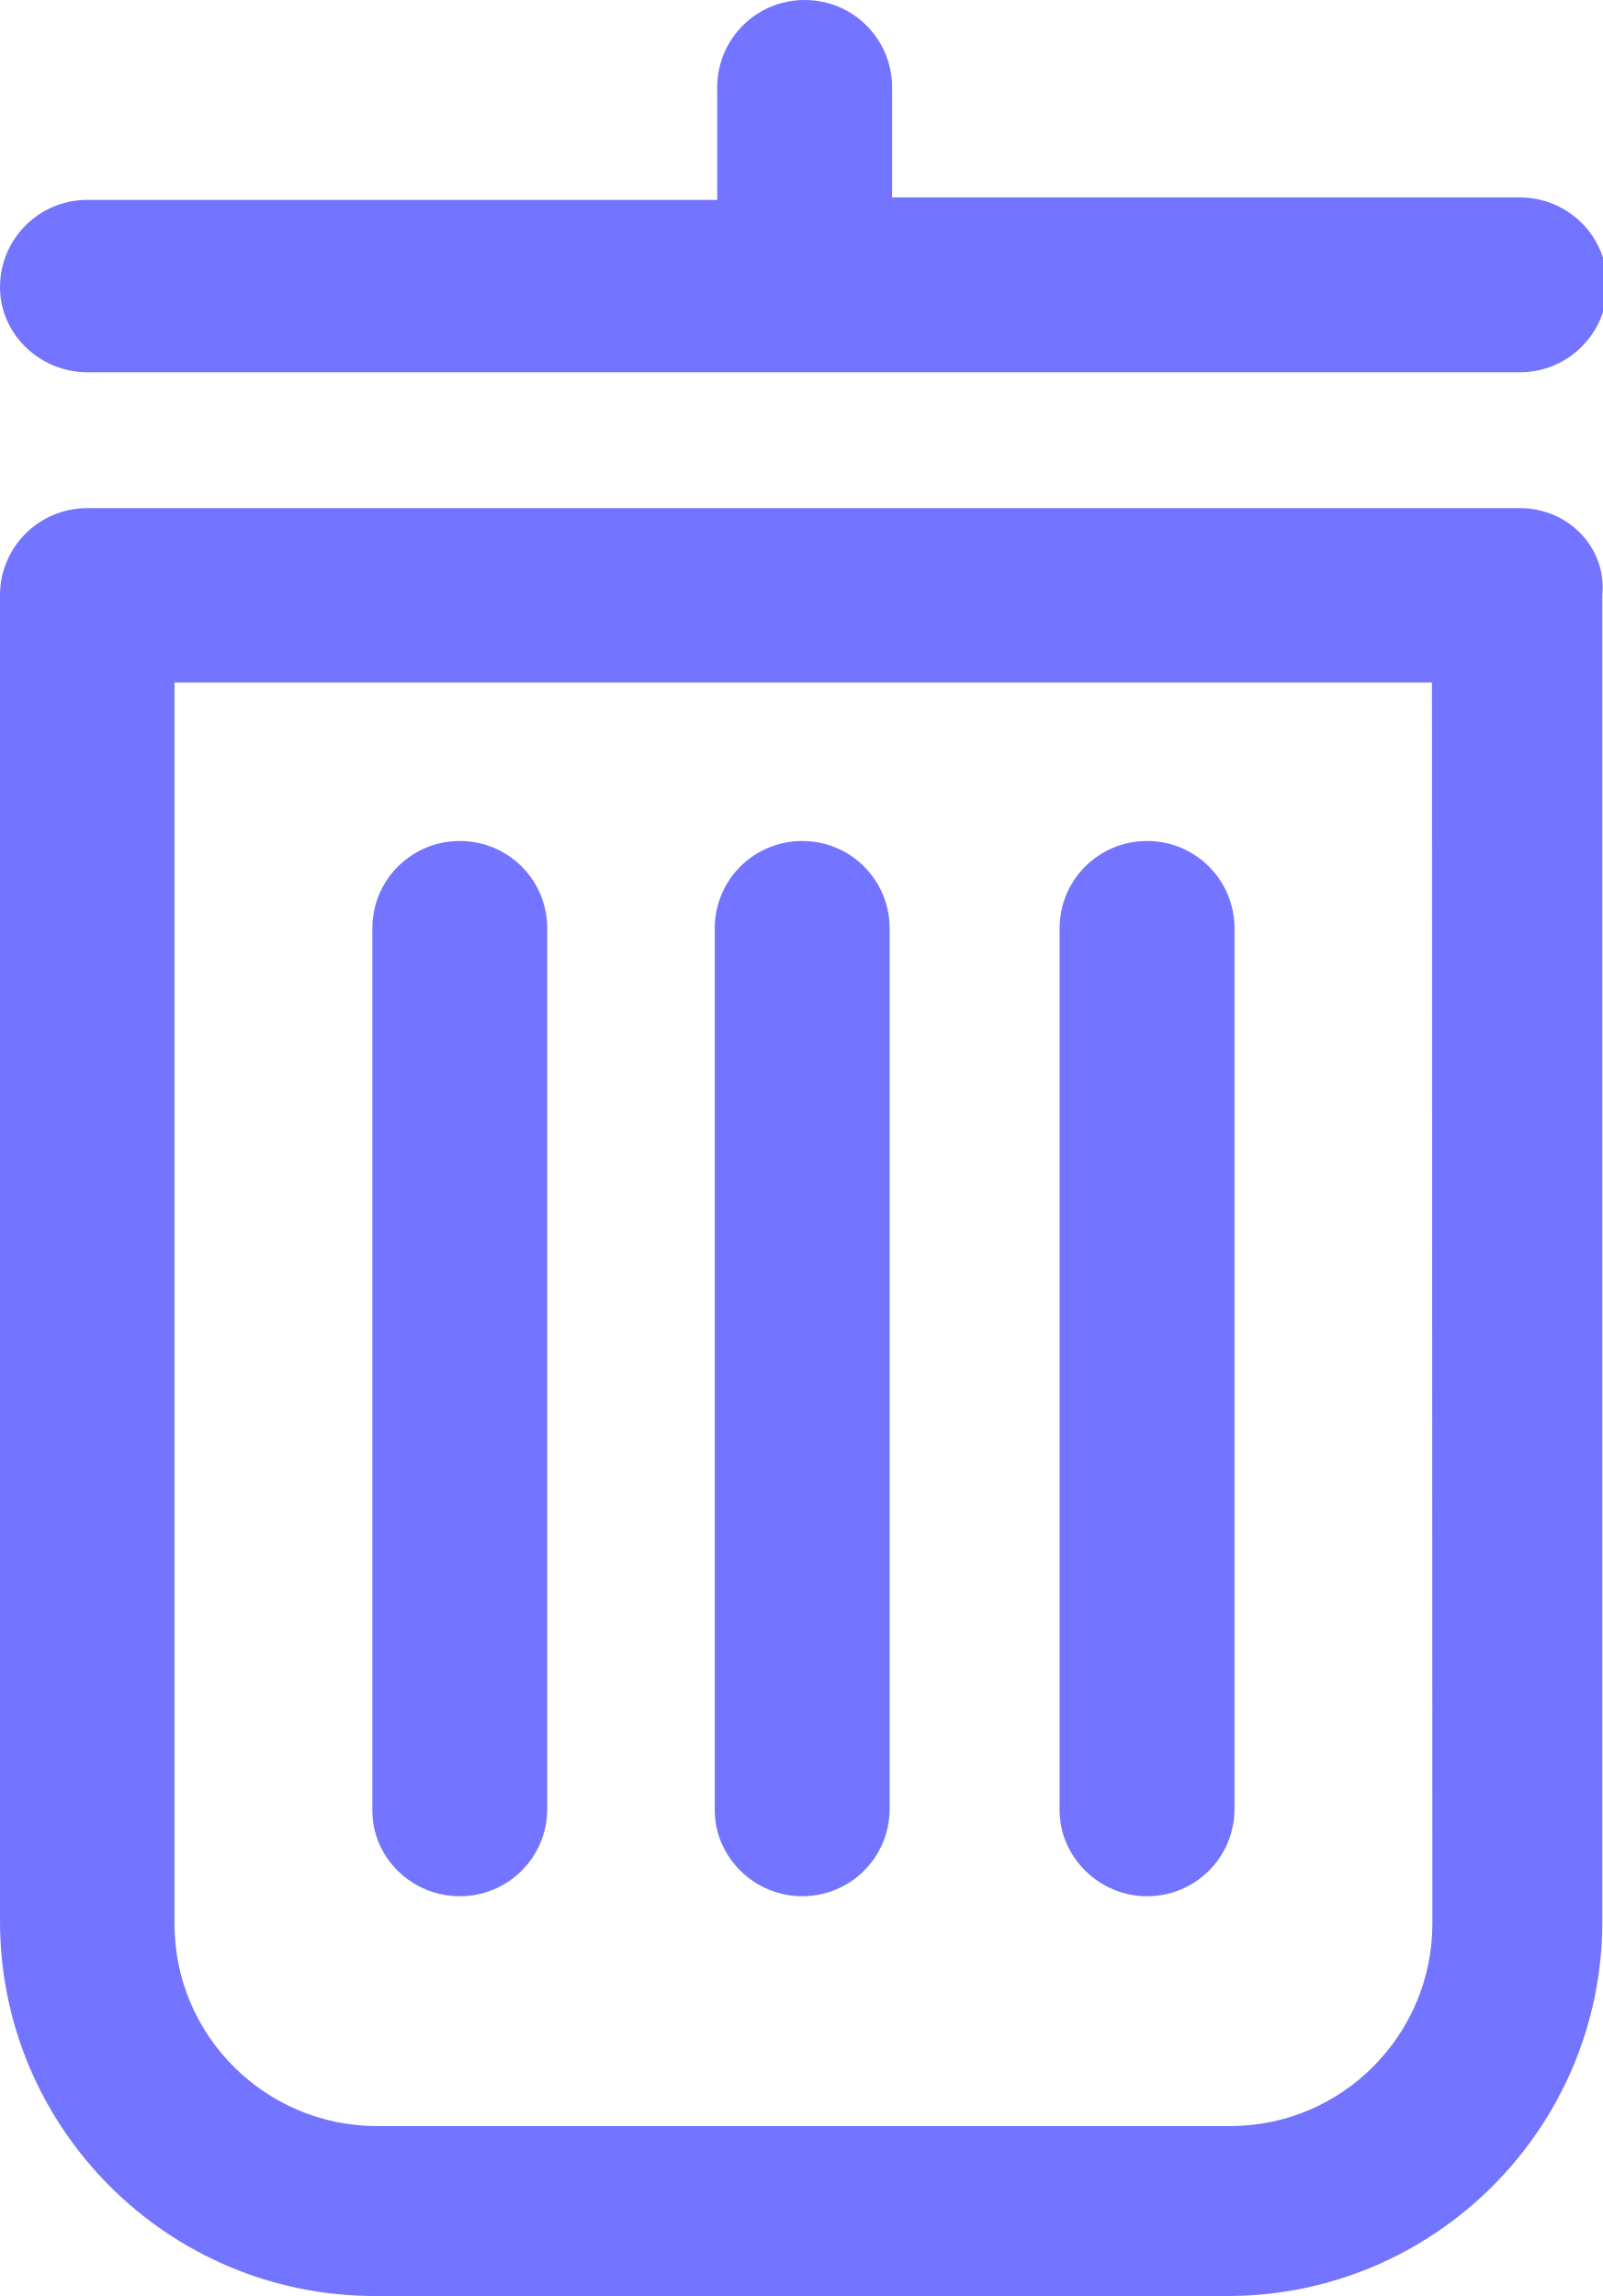
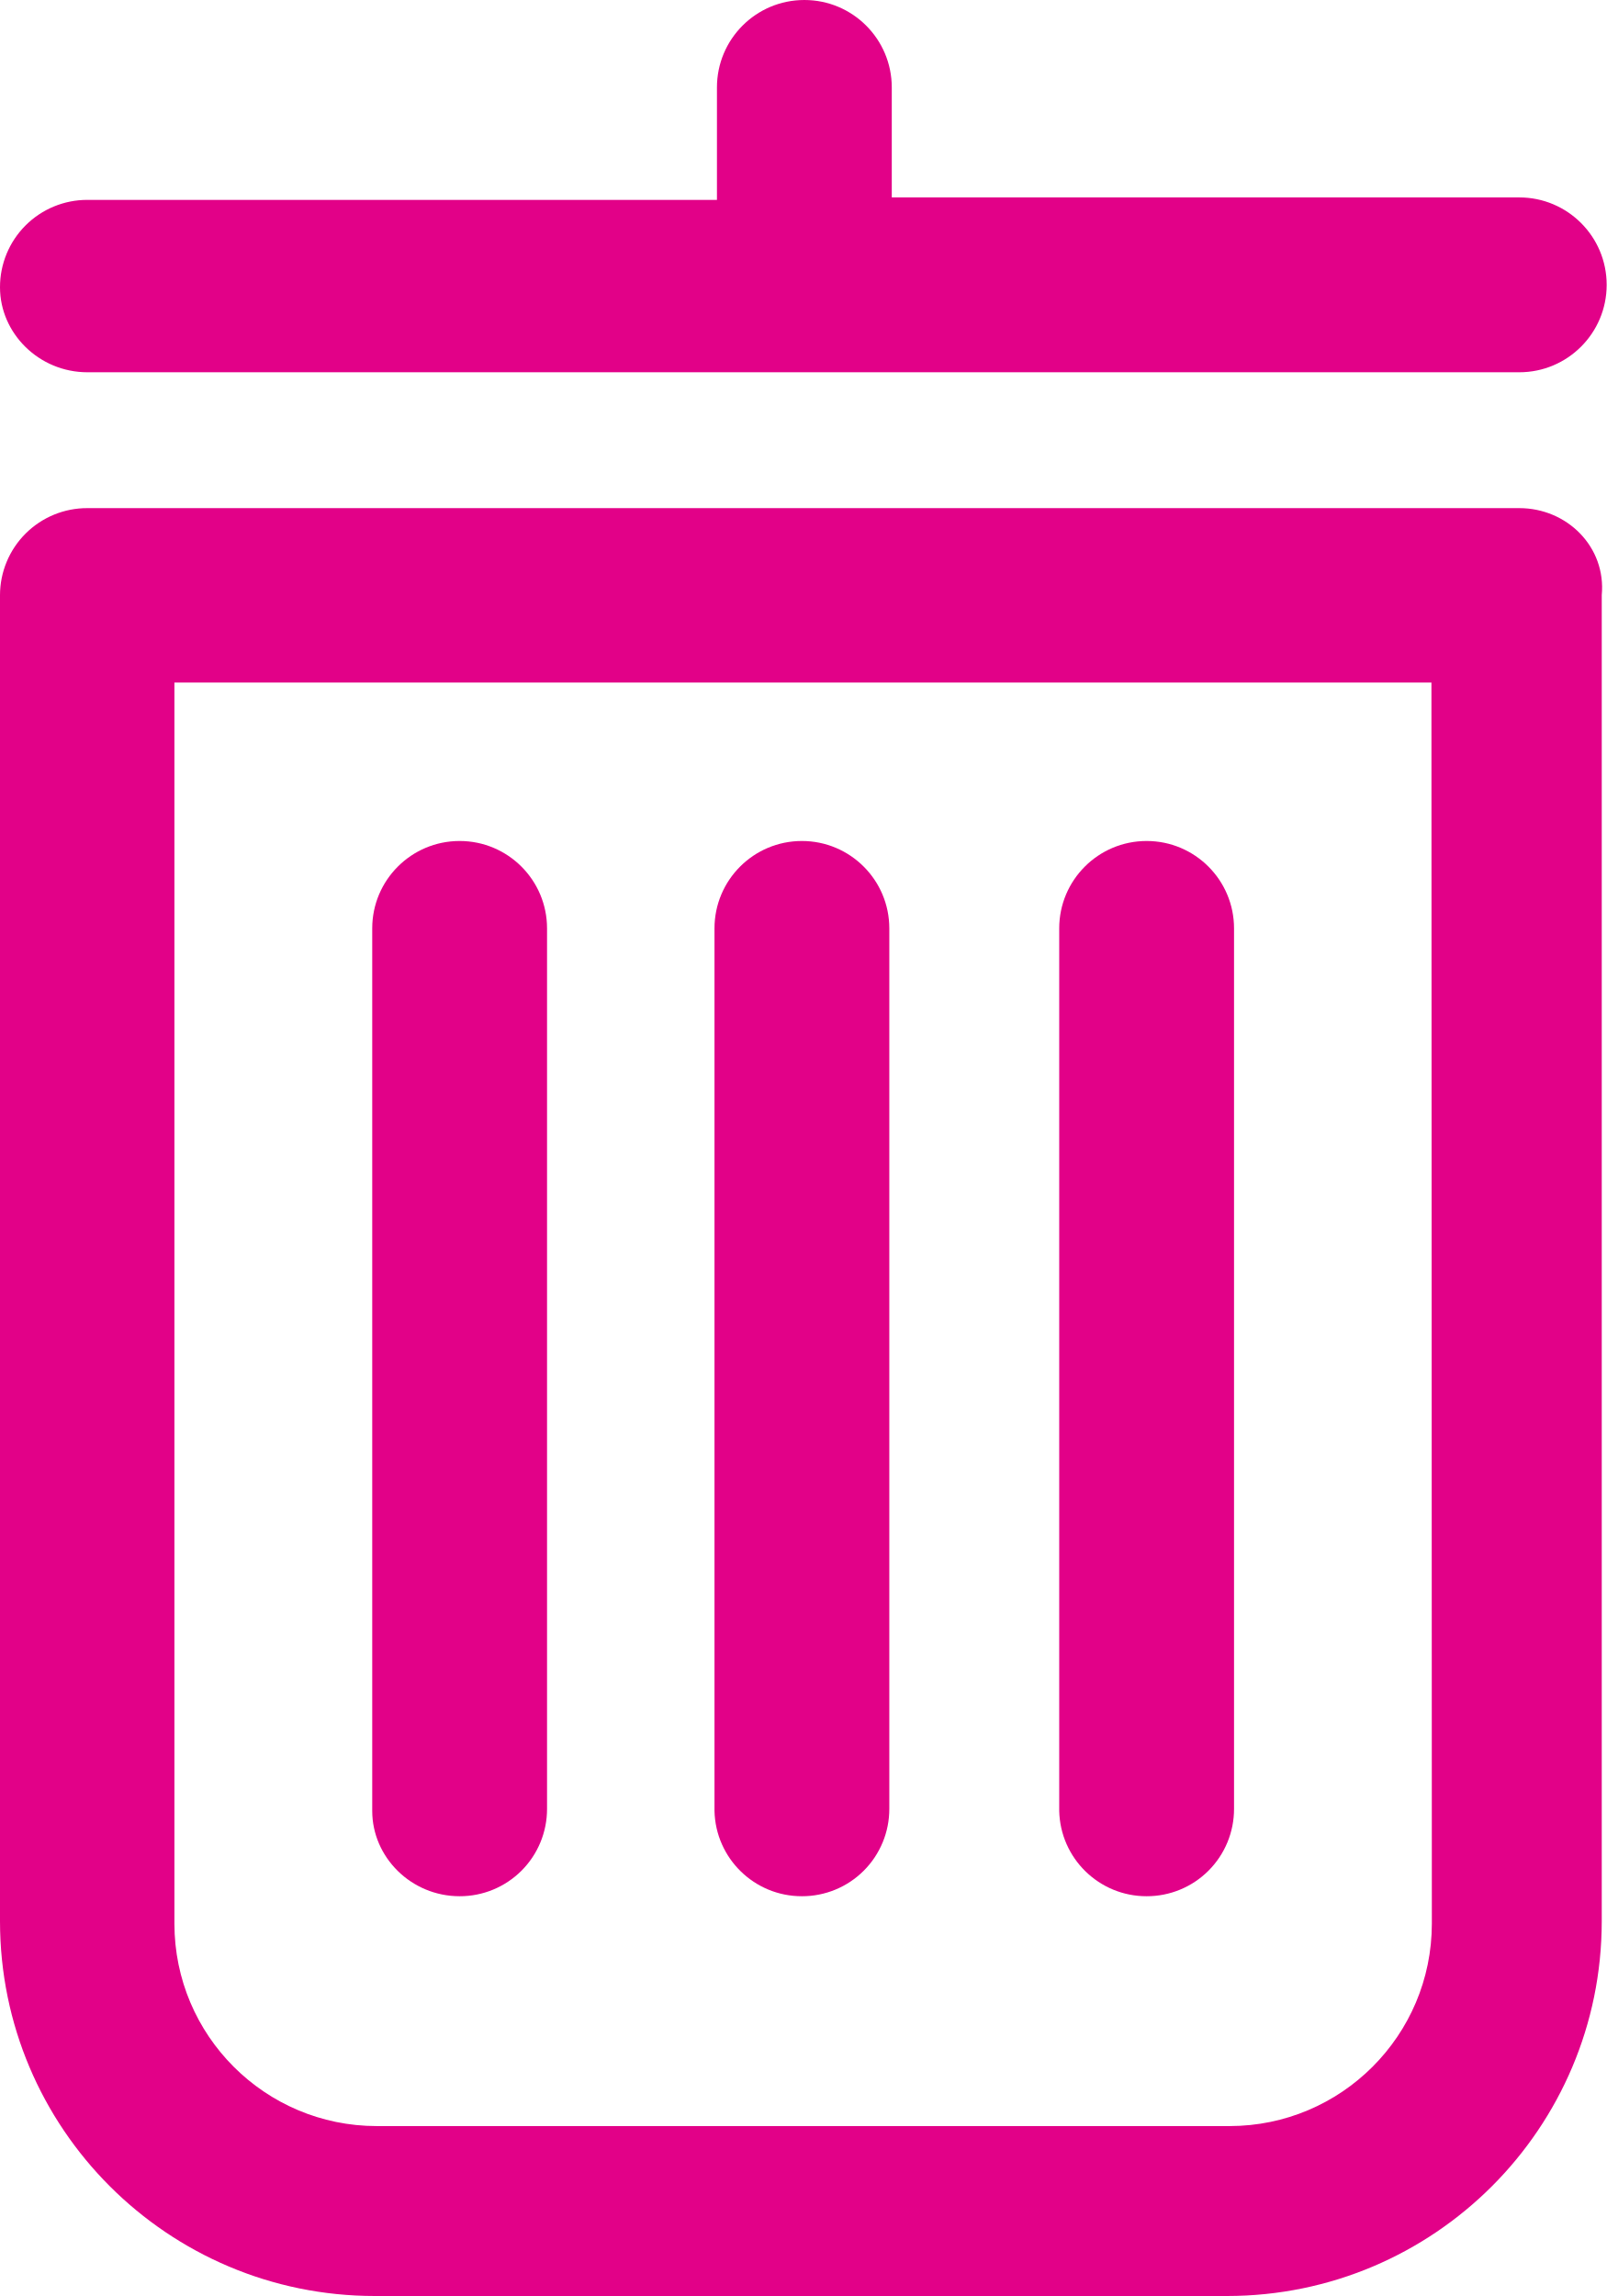
- <svg xmlns="http://www.w3.org/2000/svg" version="1.1" id="Capa_1" x="0px" y="0px" viewBox="0 0 390.4 559.4" style="enable-background:new 0 0 390.4 559.4;" xml:space="preserve">
-   <style type="text/css">
- 	.st0{fill:#7374FF;}
- </style>
-   <g>
-     <path class="st0" d="M21.3,90.7h348.9c11.8,0,21.3-9.5,21.3-21.3s-9.5-21.3-21.3-21.3H217.3V21.3C217.3,9.5,207.8,0,196,0   s-21.3,9.5-21.3,21.3v27.4H21.3C9.5,48.7,0,58.2,0,70C0,81.2,9.5,90.7,21.3,90.7L21.3,90.7z" />
-     <path class="st0" d="M112,462c11.8,0,21.3-9.5,21.3-21.3V226.2c0-11.8-9.5-21.3-21.3-21.3s-21.3,9.5-21.3,21.3v215   C90.7,452.5,100.2,462,112,462L112,462z" />
-     <path class="st0" d="M195.4,462c11.8,0,21.3-9.5,21.3-21.3V226.2c0-11.8-9.5-21.3-21.3-21.3s-21.3,9.5-21.3,21.3v215   C174.2,452.5,183.7,462,195.4,462L195.4,462z" />
-     <path class="st0" d="M279.4,462c11.8,0,21.3-9.5,21.3-21.3V226.2c0-11.8-9.5-21.3-21.3-21.3s-21.3,9.5-21.3,21.3v215   C258.2,452.5,267.7,462,279.4,462L279.4,462z" />
-     <path class="st0" d="M370.2,123.8H21.3C9.5,123.8,0,133.3,0,145v323.1c0,50.4,40.9,91.3,91.3,91.3H299c50.4,0,91.3-40.9,91.3-91.3   V145C391.4,133.3,381.9,123.8,370.2,123.8L370.2,123.8z M348.9,468.7c0,26.9-21.8,49.3-49.3,49.3H91.8c-26.9,0-49.3-21.8-49.3-49.3   V166.3h306.3L348.9,468.7L348.9,468.7z" />
-   </g>
+ <svg xmlns="http://www.w3.org/2000/svg" id="Capa_1" data-name="Capa 1" viewBox="0 0 391.5 559.4">
+   <defs>
+     <style>.cls-1{fill:#e20188;}</style>
+   </defs>
+   <path class="cls-1" d="M21.3,90.7H370.2a21.3,21.3,0,1,0,0-42.6H217.3V21.3a21.3,21.3,0,0,0-42.6,0V48.7H21.3A21.25,21.25,0,0,0,0,70C0,81.2,9.5,90.7,21.3,90.7Z" />
+   <path class="cls-1" d="M112,462a21.25,21.25,0,0,0,21.3-21.3V226.2a21.3,21.3,0,0,0-42.6,0v215c0,11.3,9.5,20.8,21.3,20.8Z" />
+   <path class="cls-1" d="M195.4,462a21.25,21.25,0,0,0,21.3-21.3V226.2a21.3,21.3,0,1,0-42.6,0v215A21.28,21.28,0,0,0,195.4,462Z" />
+   <path class="cls-1" d="M279.4,462a21.25,21.25,0,0,0,21.3-21.3V226.2a21.3,21.3,0,0,0-42.6,0v215A21.28,21.28,0,0,0,279.4,462Z" />
+   <path class="cls-1" d="M370.2,123.8H21.3A21.23,21.23,0,0,0,0,145V468.1a91.33,91.33,0,0,0,91.3,91.3H299a91.33,91.33,0,0,0,91.3-91.3V145c1.1-11.7-8.4-21.2-20.1-21.2ZM348.9,468.7A49.33,49.33,0,0,1,299.6,518H91.8a49.33,49.33,0,0,1-49.3-49.3V166.3H348.8l.1,302.4Z" />
</svg>
